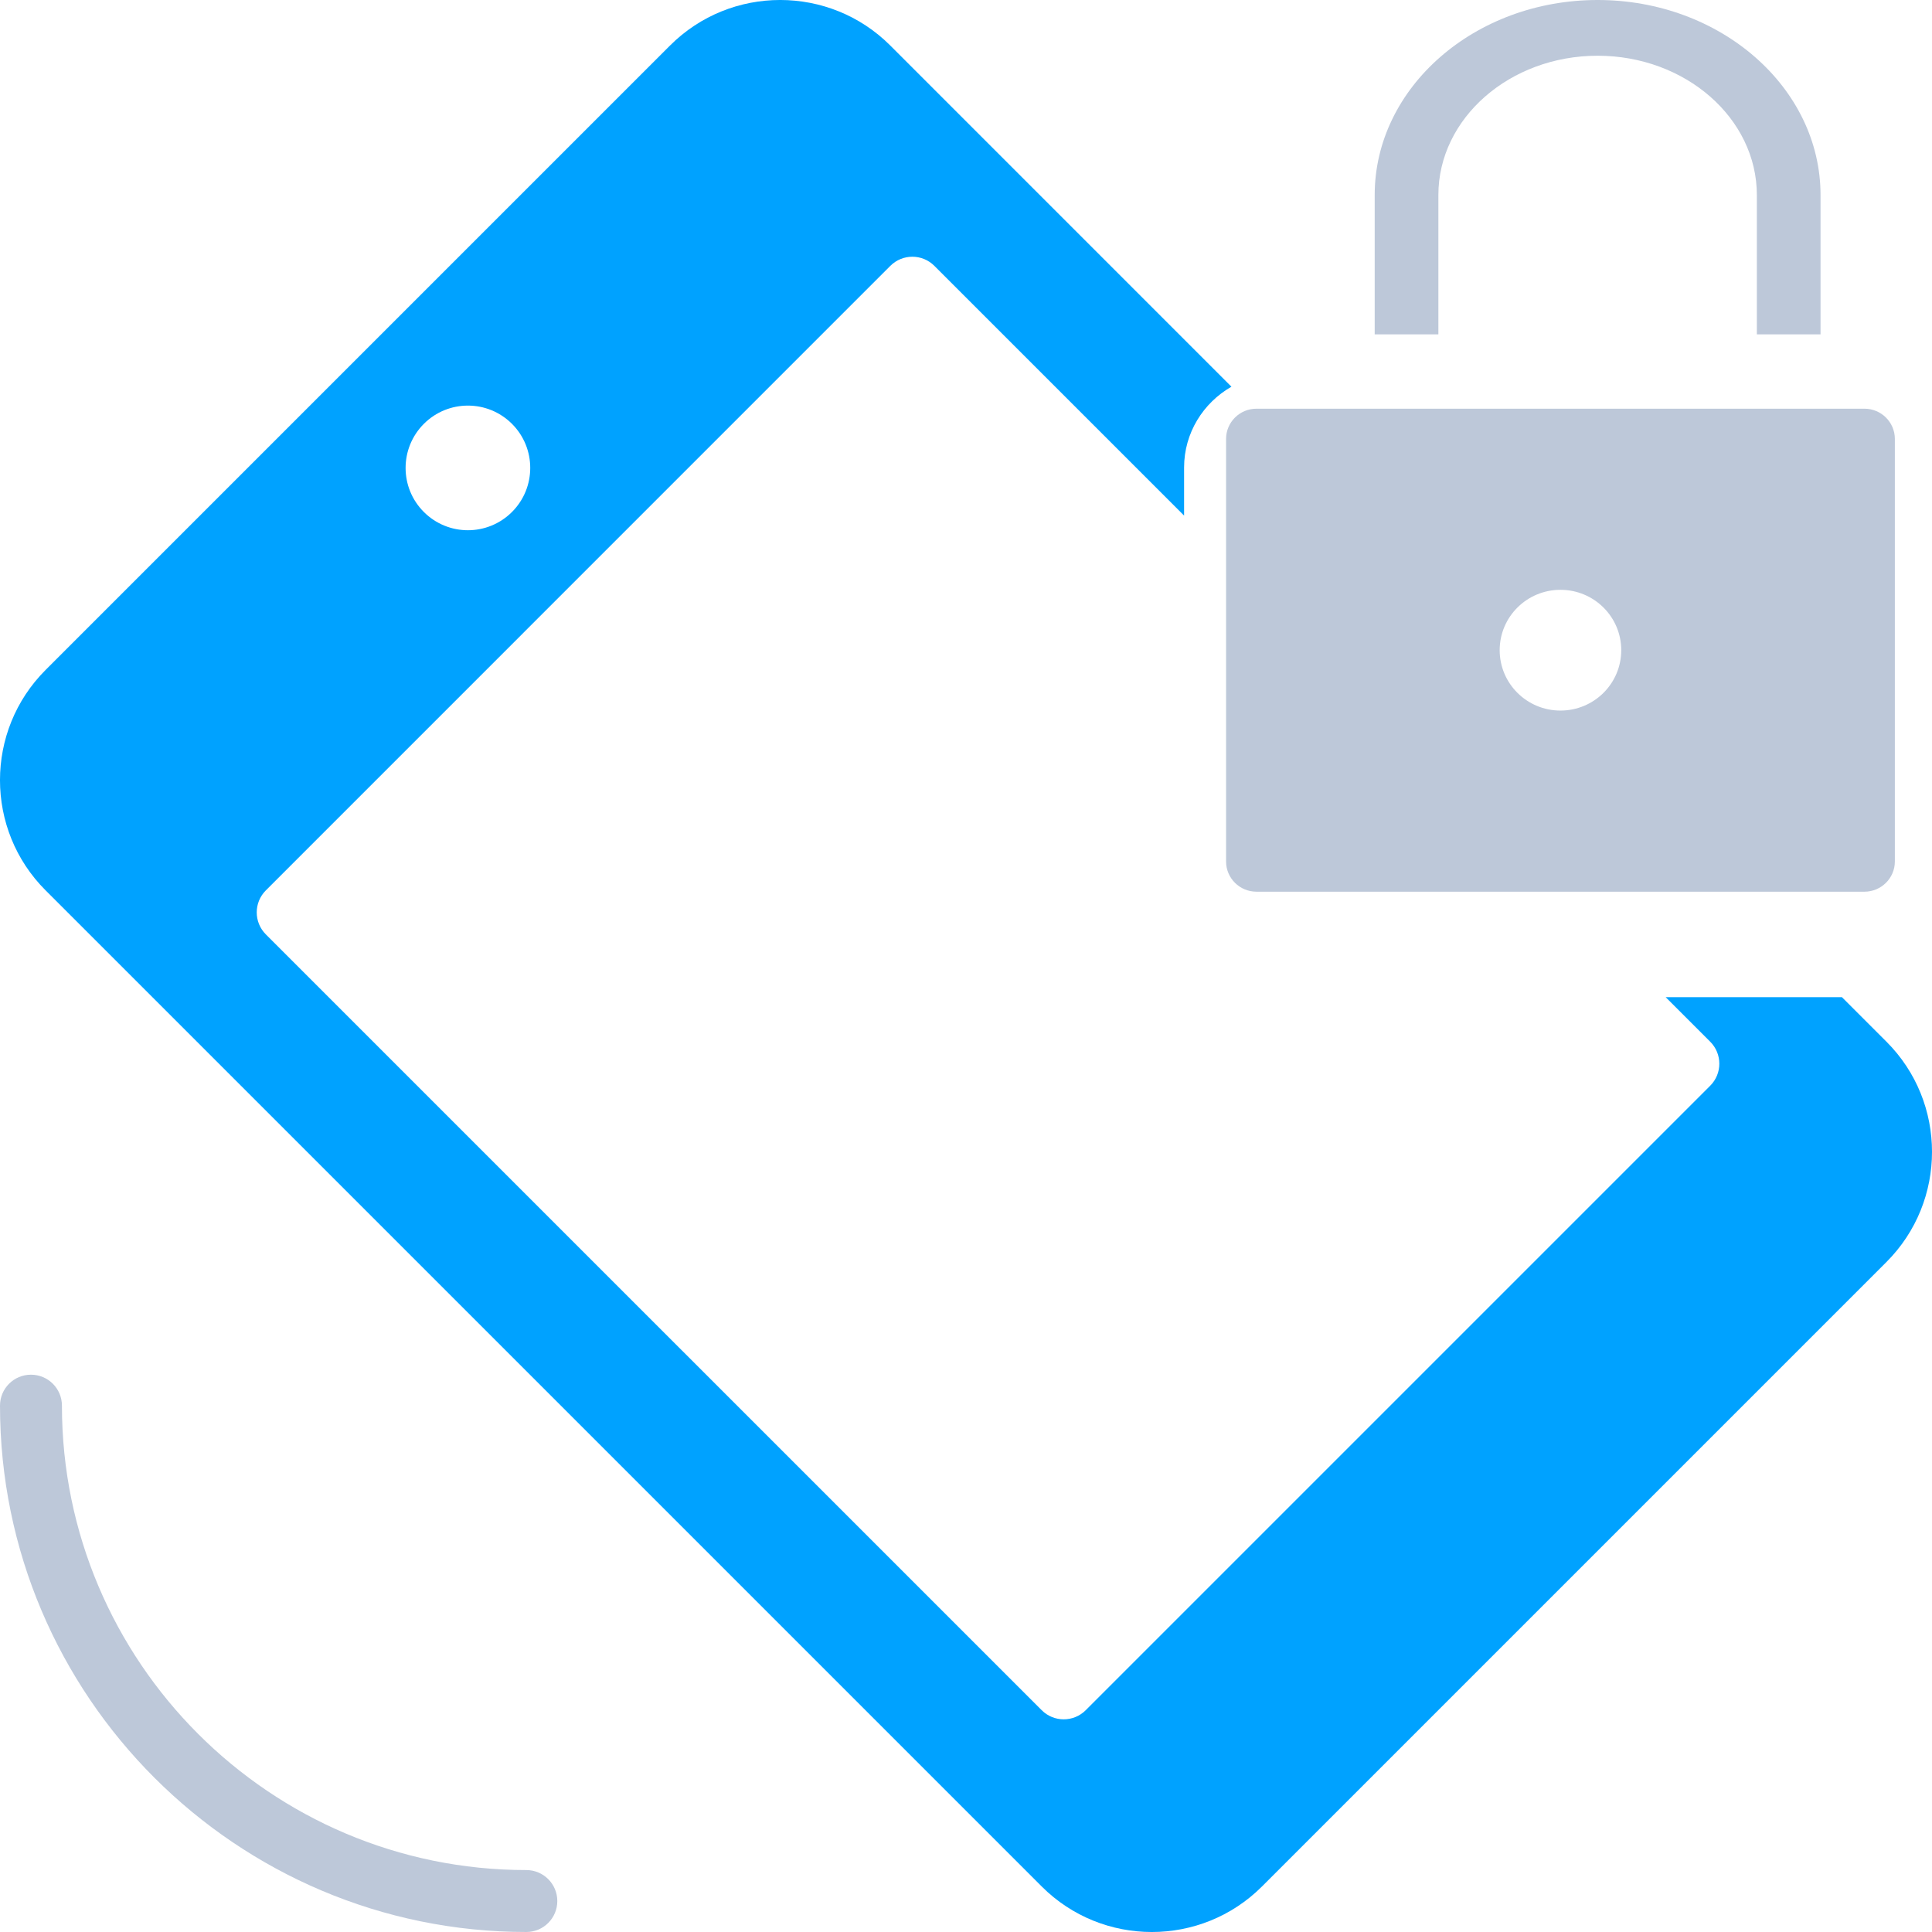
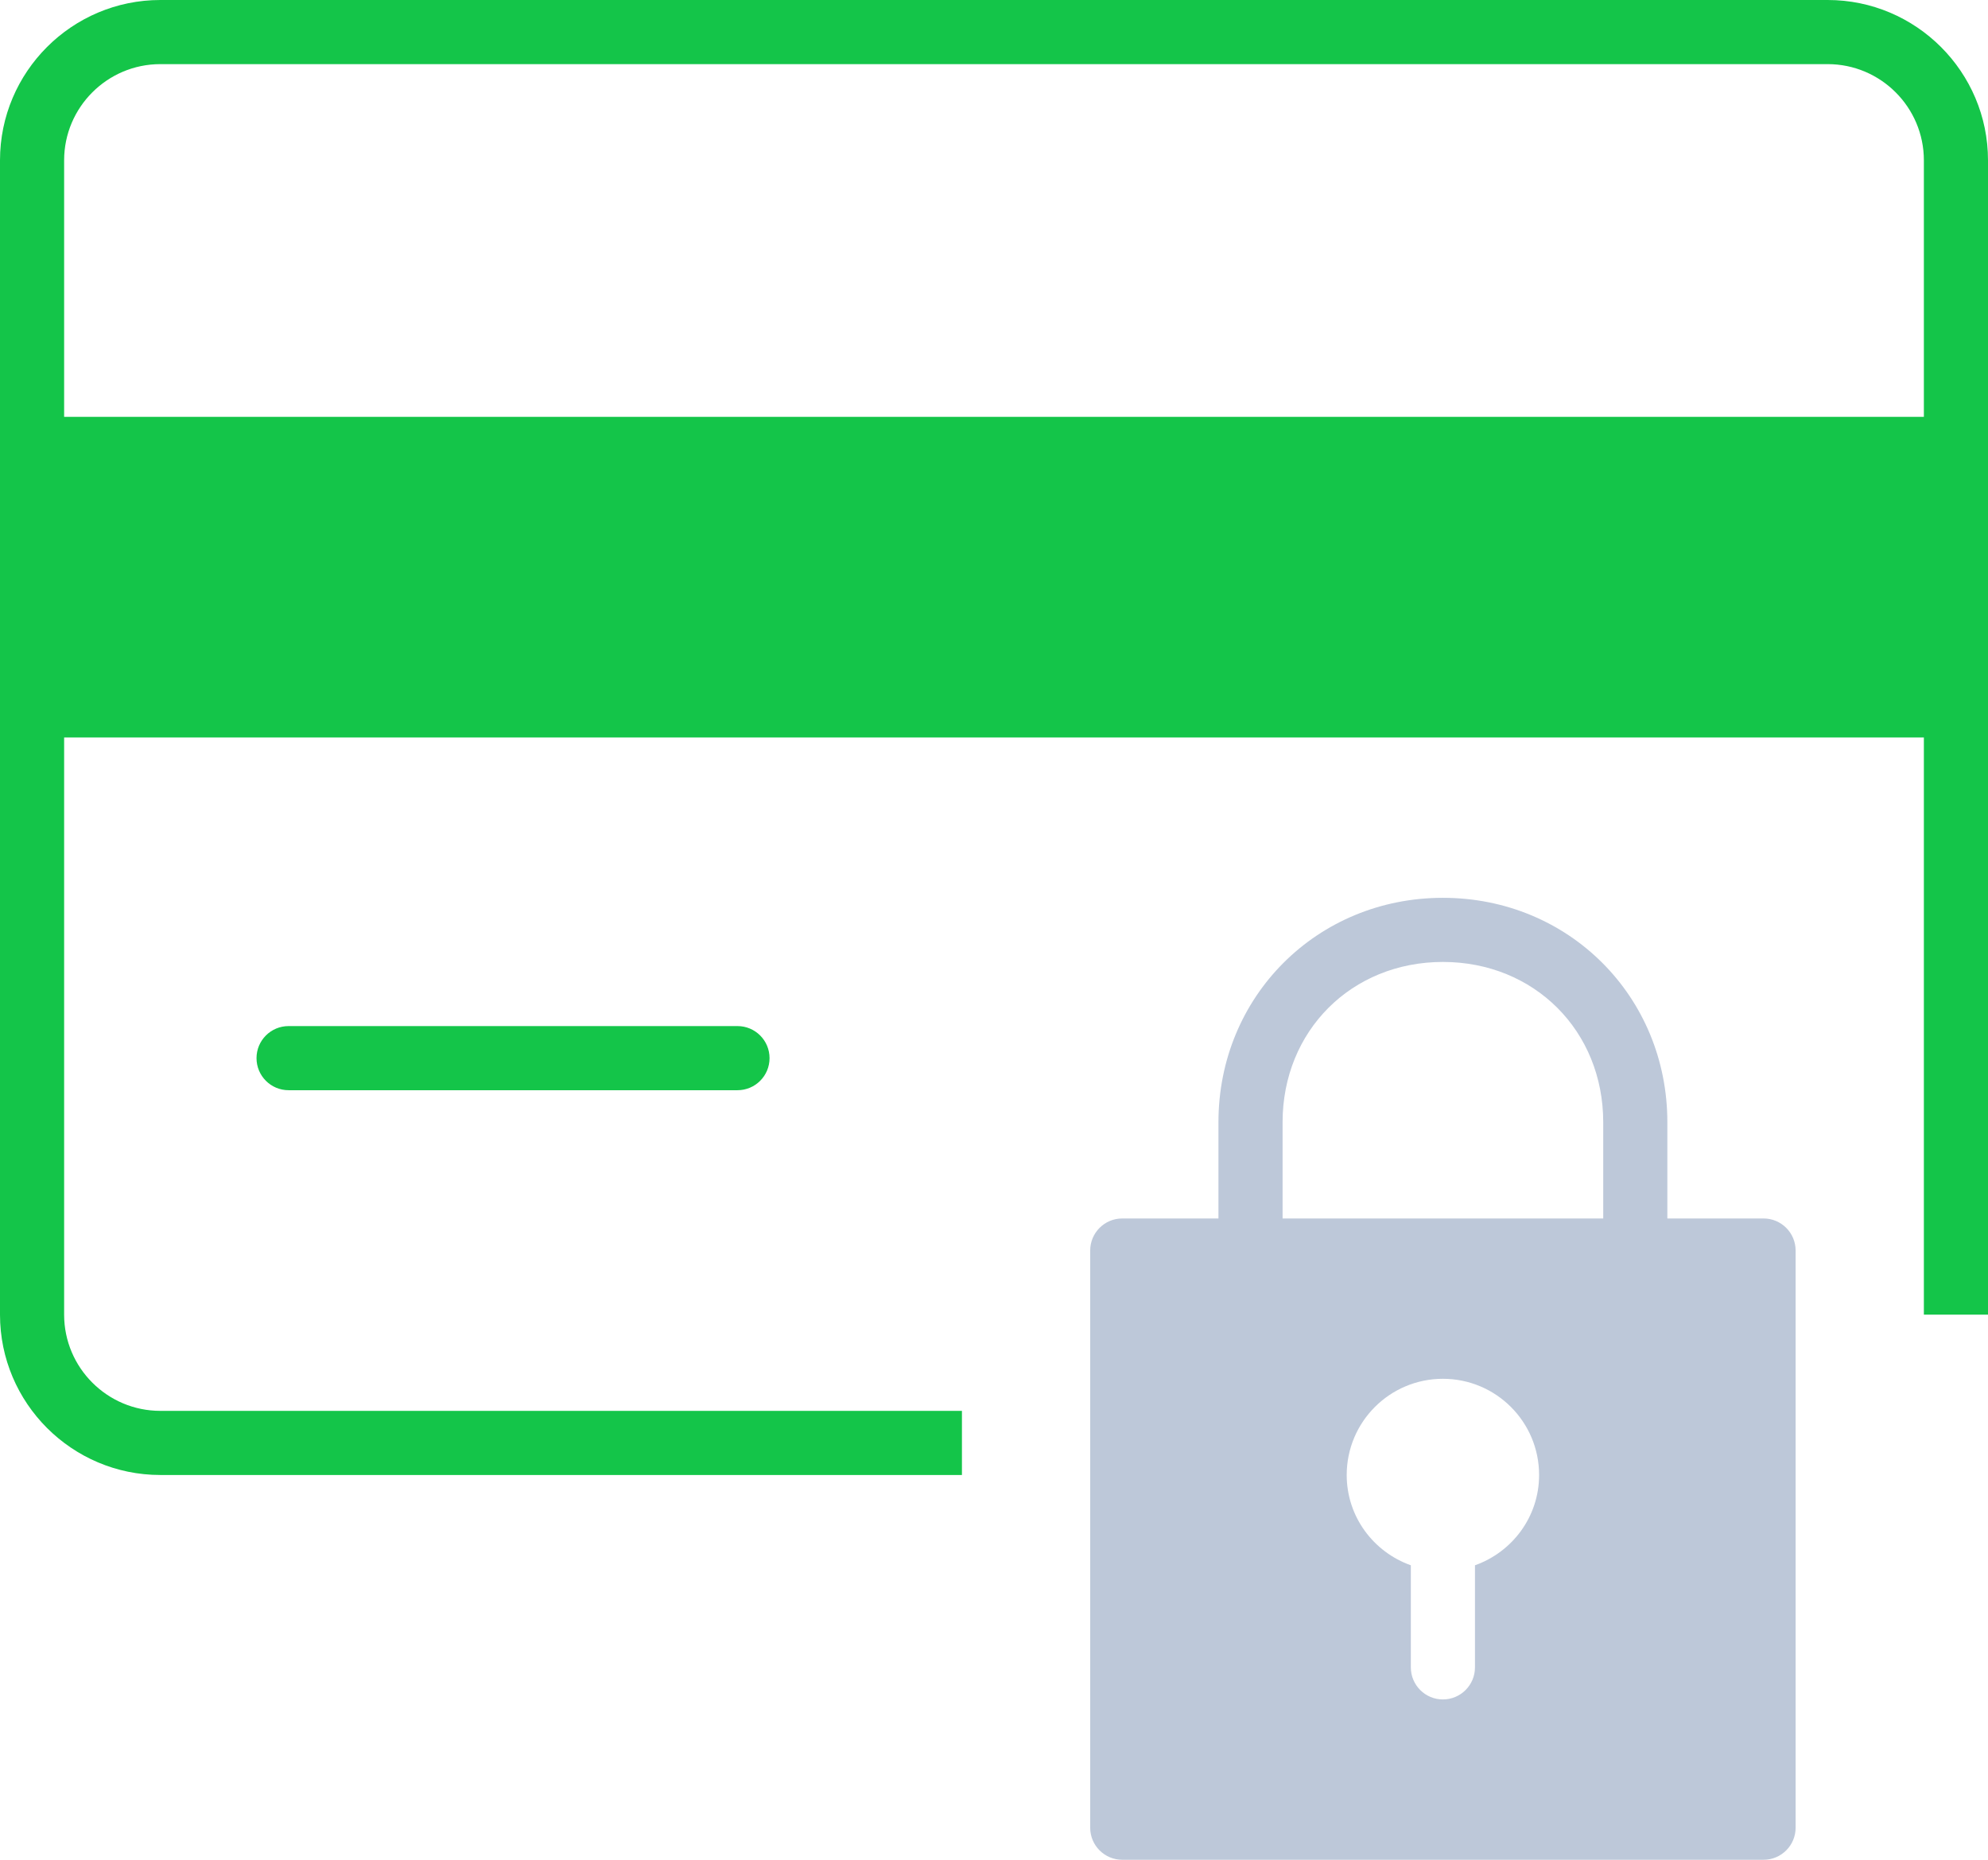
- <svg xmlns="http://www.w3.org/2000/svg" width="52px" height="52px" viewBox="0 0 52 52" version="1.1">
+ <svg xmlns="http://www.w3.org/2000/svg" width="62px" height="58px" viewBox="0 0 62 58" version="1.1">
  <defs />
  <g id="Page-1" stroke="none" stroke-width="1" fill="none" fill-rule="evenodd">
-     <g id="Help-Center" transform="translate(-695, -817)" fill-rule="nonzero">
-       <g id="rotate-lock" transform="translate(695, 817)">
-         <path d="M14.167,52 C6.355,52 0,45.645 0,37.833 C0,37.373 0.372,37 0.833,37 C1.294,37 1.667,37.373 1.667,37.833 C1.667,44.726 7.274,50.333 14.167,50.333 C14.627,50.333 15,50.707 15,51.167 C15,51.627 14.627,52 14.167,52 Z" id="Shape" fill="#BDC8D9" />
-         <path d="M38.714,5.25 C38.714,3.182 40.637,1.5 43,1.5 C45.363,1.5 47.286,3.182 47.286,5.25 L47.286,9 L49,9 L49,5.25 C49,2.355 46.309,0 43,0 C39.691,0 37,2.355 37,5.25 L37,9 L38.714,9 L38.714,5.25 Z" id="Shape" fill="#BDC8D9" />
-         <path d="M49.576,26.839 L44.832,26.839 L46.03,28.037 C46.358,28.365 46.358,28.895 46.03,29.223 L29.223,46.03 C28.895,46.358 28.364,46.358 28.037,46.03 L7.156,25.15 C6.828,24.822 6.828,24.292 7.156,23.964 L23.963,7.156 C24.291,6.828 24.822,6.828 25.149,7.156 L31.87,13.877 L31.87,12.582 C31.87,11.649 32.388,10.841 33.144,10.408 L23.963,1.226 C22.329,-0.409 19.668,-0.409 18.033,1.226 L1.226,18.033 C-0.409,19.668 -0.409,22.329 1.226,23.963 L28.037,50.774 C29.671,52.409 32.332,52.409 33.967,50.774 L50.774,33.967 C52.409,32.332 52.409,29.671 50.774,28.037 L49.576,26.839 Z M11.408,11.408 C12.063,10.753 13.125,10.753 13.78,11.408 C14.435,12.063 14.435,13.125 13.78,13.78 C13.125,14.435 12.063,14.435 11.408,13.78 C10.753,13.126 10.753,12.064 11.408,11.408 Z" id="Shape" fill="#00A2FF" />
-         <path d="M50.182,11 L33.818,11 C33.367,11 33,11.364 33,11.812 L33,23.188 C33,23.636 33.367,24 33.818,24 L50.182,24 C50.633,24 51,23.636 51,23.188 L51,11.812 C51,11.364 50.633,11 50.182,11 Z M42,19.125 C41.096,19.125 40.364,18.398 40.364,17.5 C40.364,16.602 41.096,15.875 42,15.875 C42.904,15.875 43.636,16.602 43.636,17.5 C43.636,18.398 42.904,19.125 42,19.125 Z" id="Shape" fill="#BDC8D9" />
+     <g id="Help-Center" transform="translate(-1191, -860)" fill-rule="nonzero">
+       <g id="credit-locked" transform="translate(1191, 860)">
+         <path d="M9,32 C8.447,32 8,32.448 8,33 C8,33.552 8.447,34 9,34 L23,34 C23.553,34 24,33.552 24,33 C24,32.448 23.553,32 23,32 L9,32 Z" id="Shape" fill="#14C549" />
+         <path d="M57,0 L5,0 C2.243,0 0,2.243 0,5 L0,41 C0,43.757 2.243,46 5,46 L30,46 L30,44 L5,44 C3.346,44 2,42.654 2,41 L2,23 L60,23 L60,41 L62,41 L62,5 C62,2.243 59.757,0 57,0 Z M60,13 L2,13 L2,5 C2,3.346 3.346,2 5,2 L57,2 C58.654,2 60,3.346 60,5 L60,13 Z" id="Shape" fill="#14C549" />
+         <path d="M55,38 L52,38 L52,35 C52,31.075 48.925,28 45,28 C41.075,28 38,31.075 38,35 L38,38 L35,38 C34.447,38 34,38.448 34,39 L34,57 C34,57.552 34.447,58 35,58 L55,58 C55.553,58 56,57.552 56,57 L56,39 C56,38.448 55.553,38 55,38 Z M46,48.816 L46,52 C46,52.552 45.552,53 45,53 C44.448,53 44,52.552 44,52 L44,48.816 C42.837,48.403 42,47.304 42,46 C42,44.343 43.343,43 45,43 C46.657,43 48,44.343 48,46 C48,47.304 47.163,48.403 46,48.816 Z M50,38 L40,38 L40,35 C40,32.149 42.149,30 45,30 C47.851,30 50,32.149 50,35 L50,38 Z" id="Shape" fill="#BDC8D9" />
      </g>
    </g>
  </g>
</svg>
